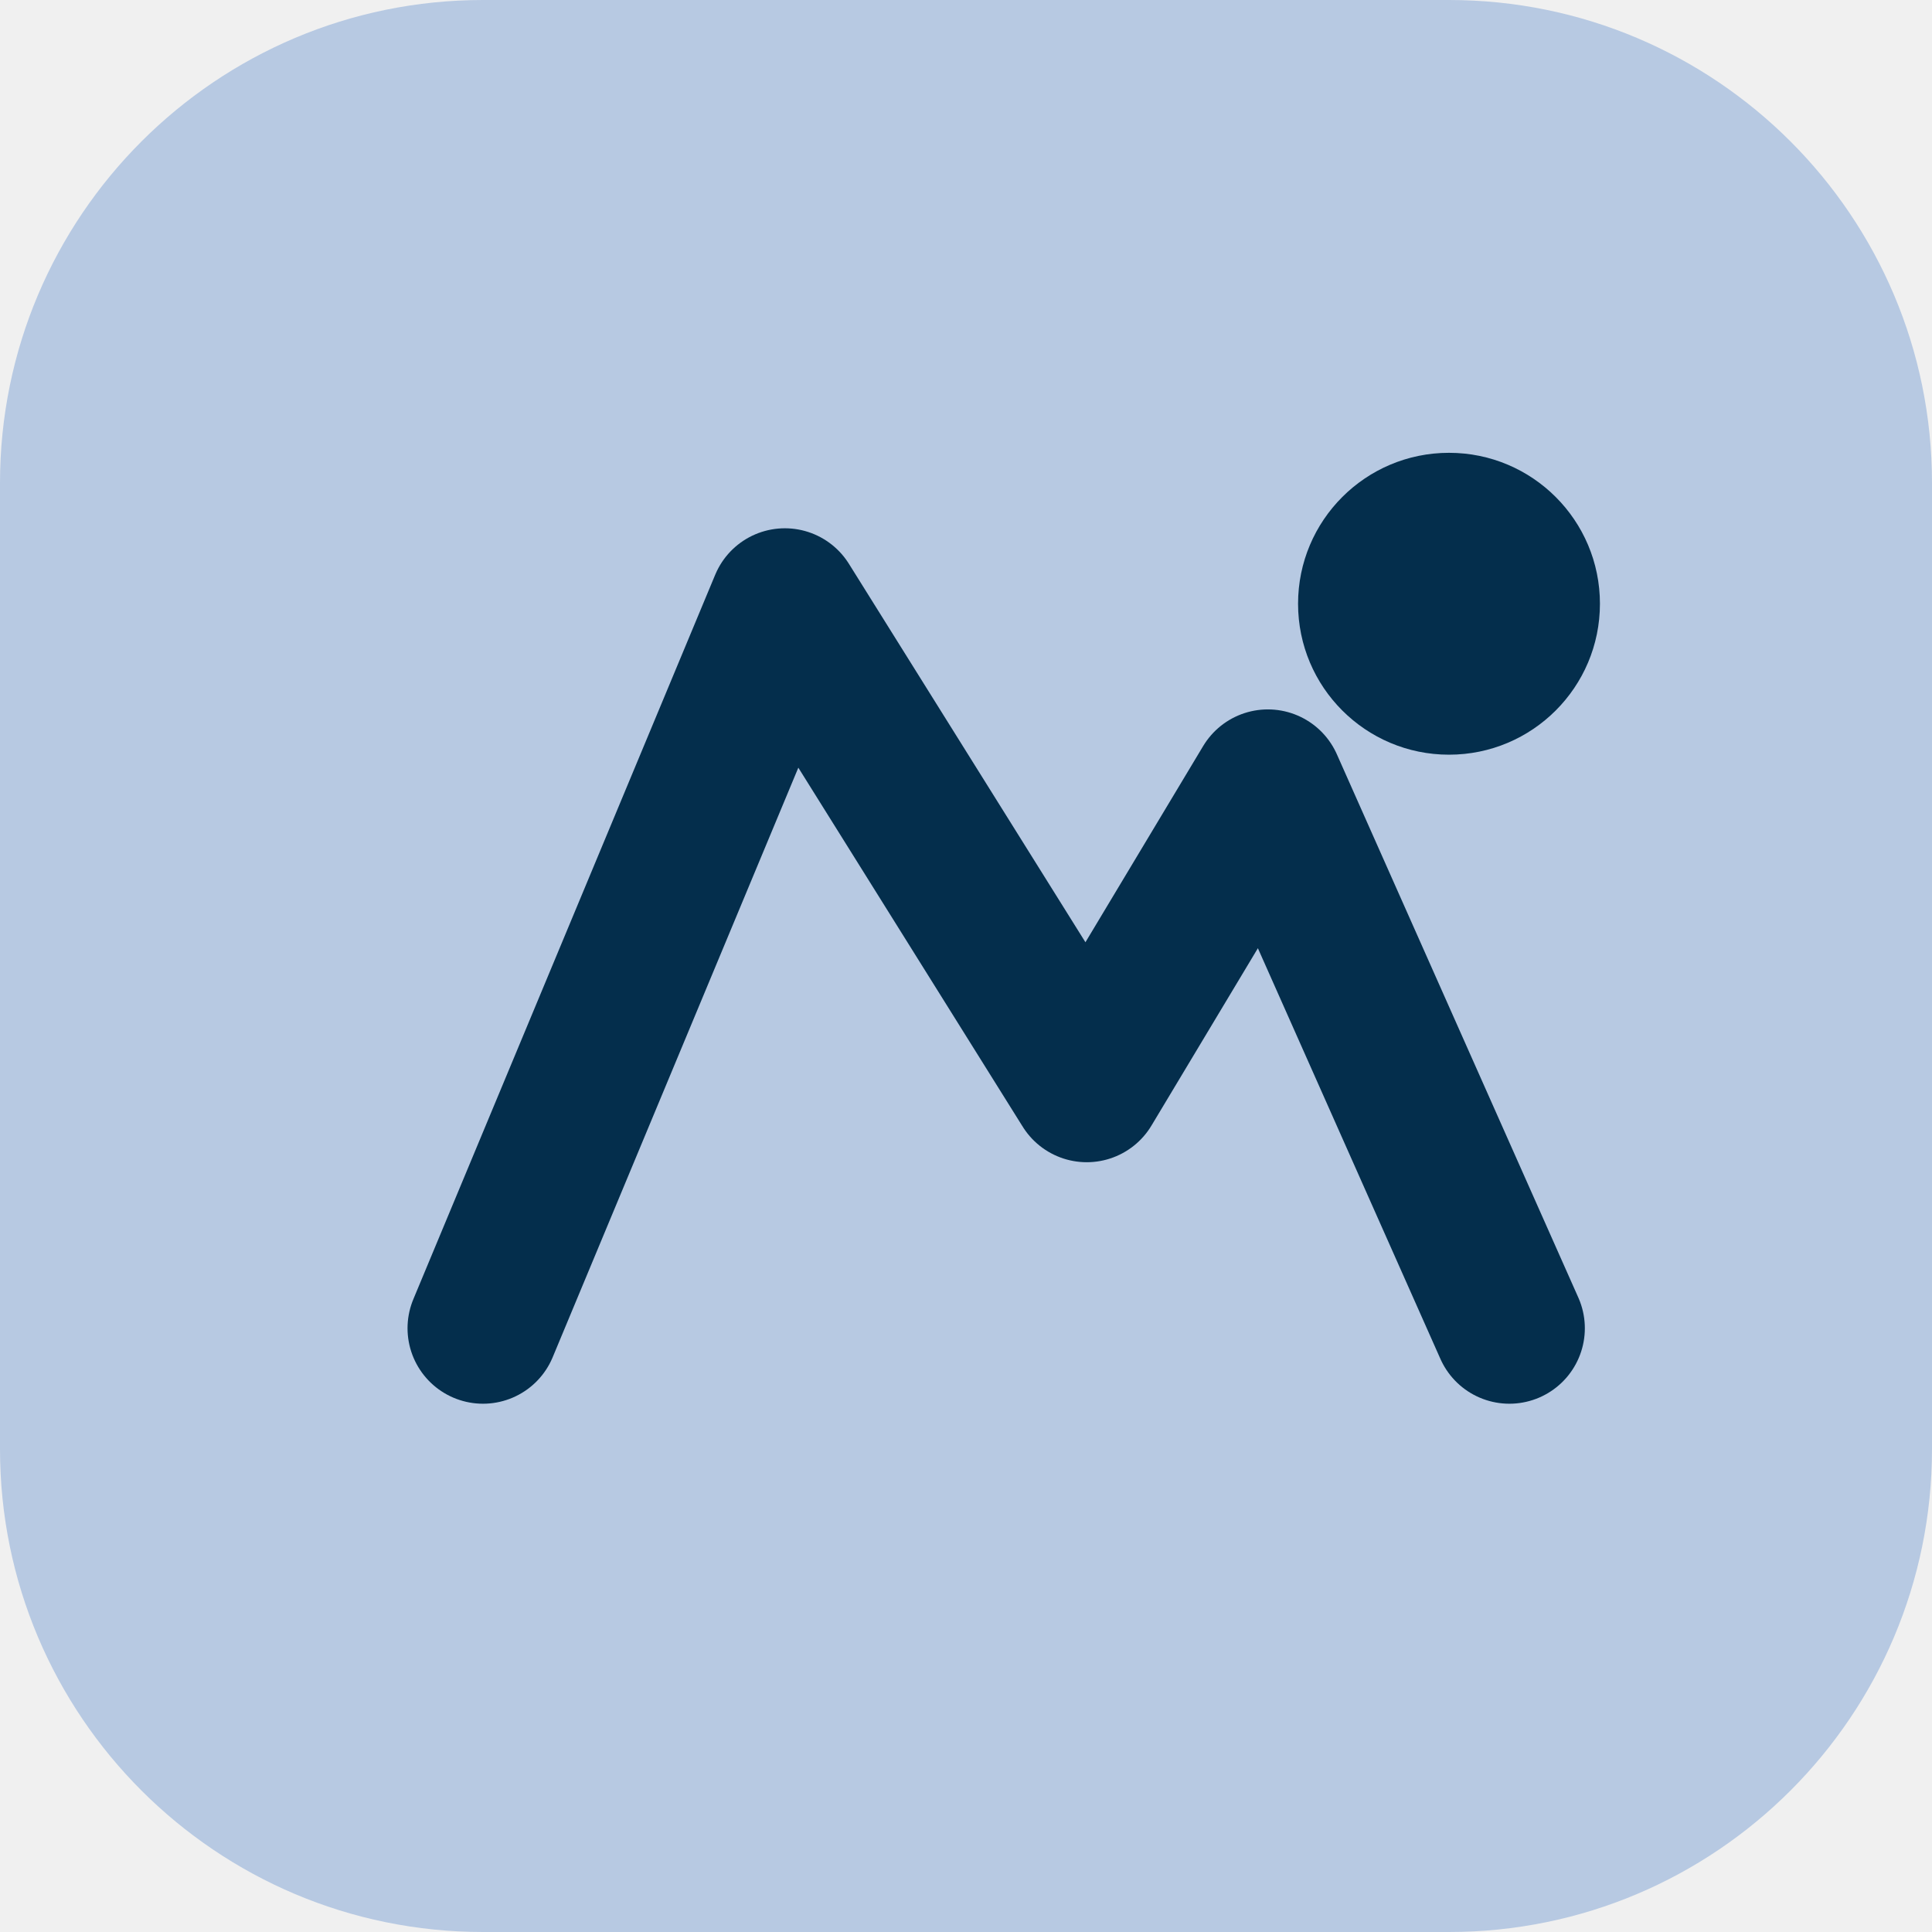
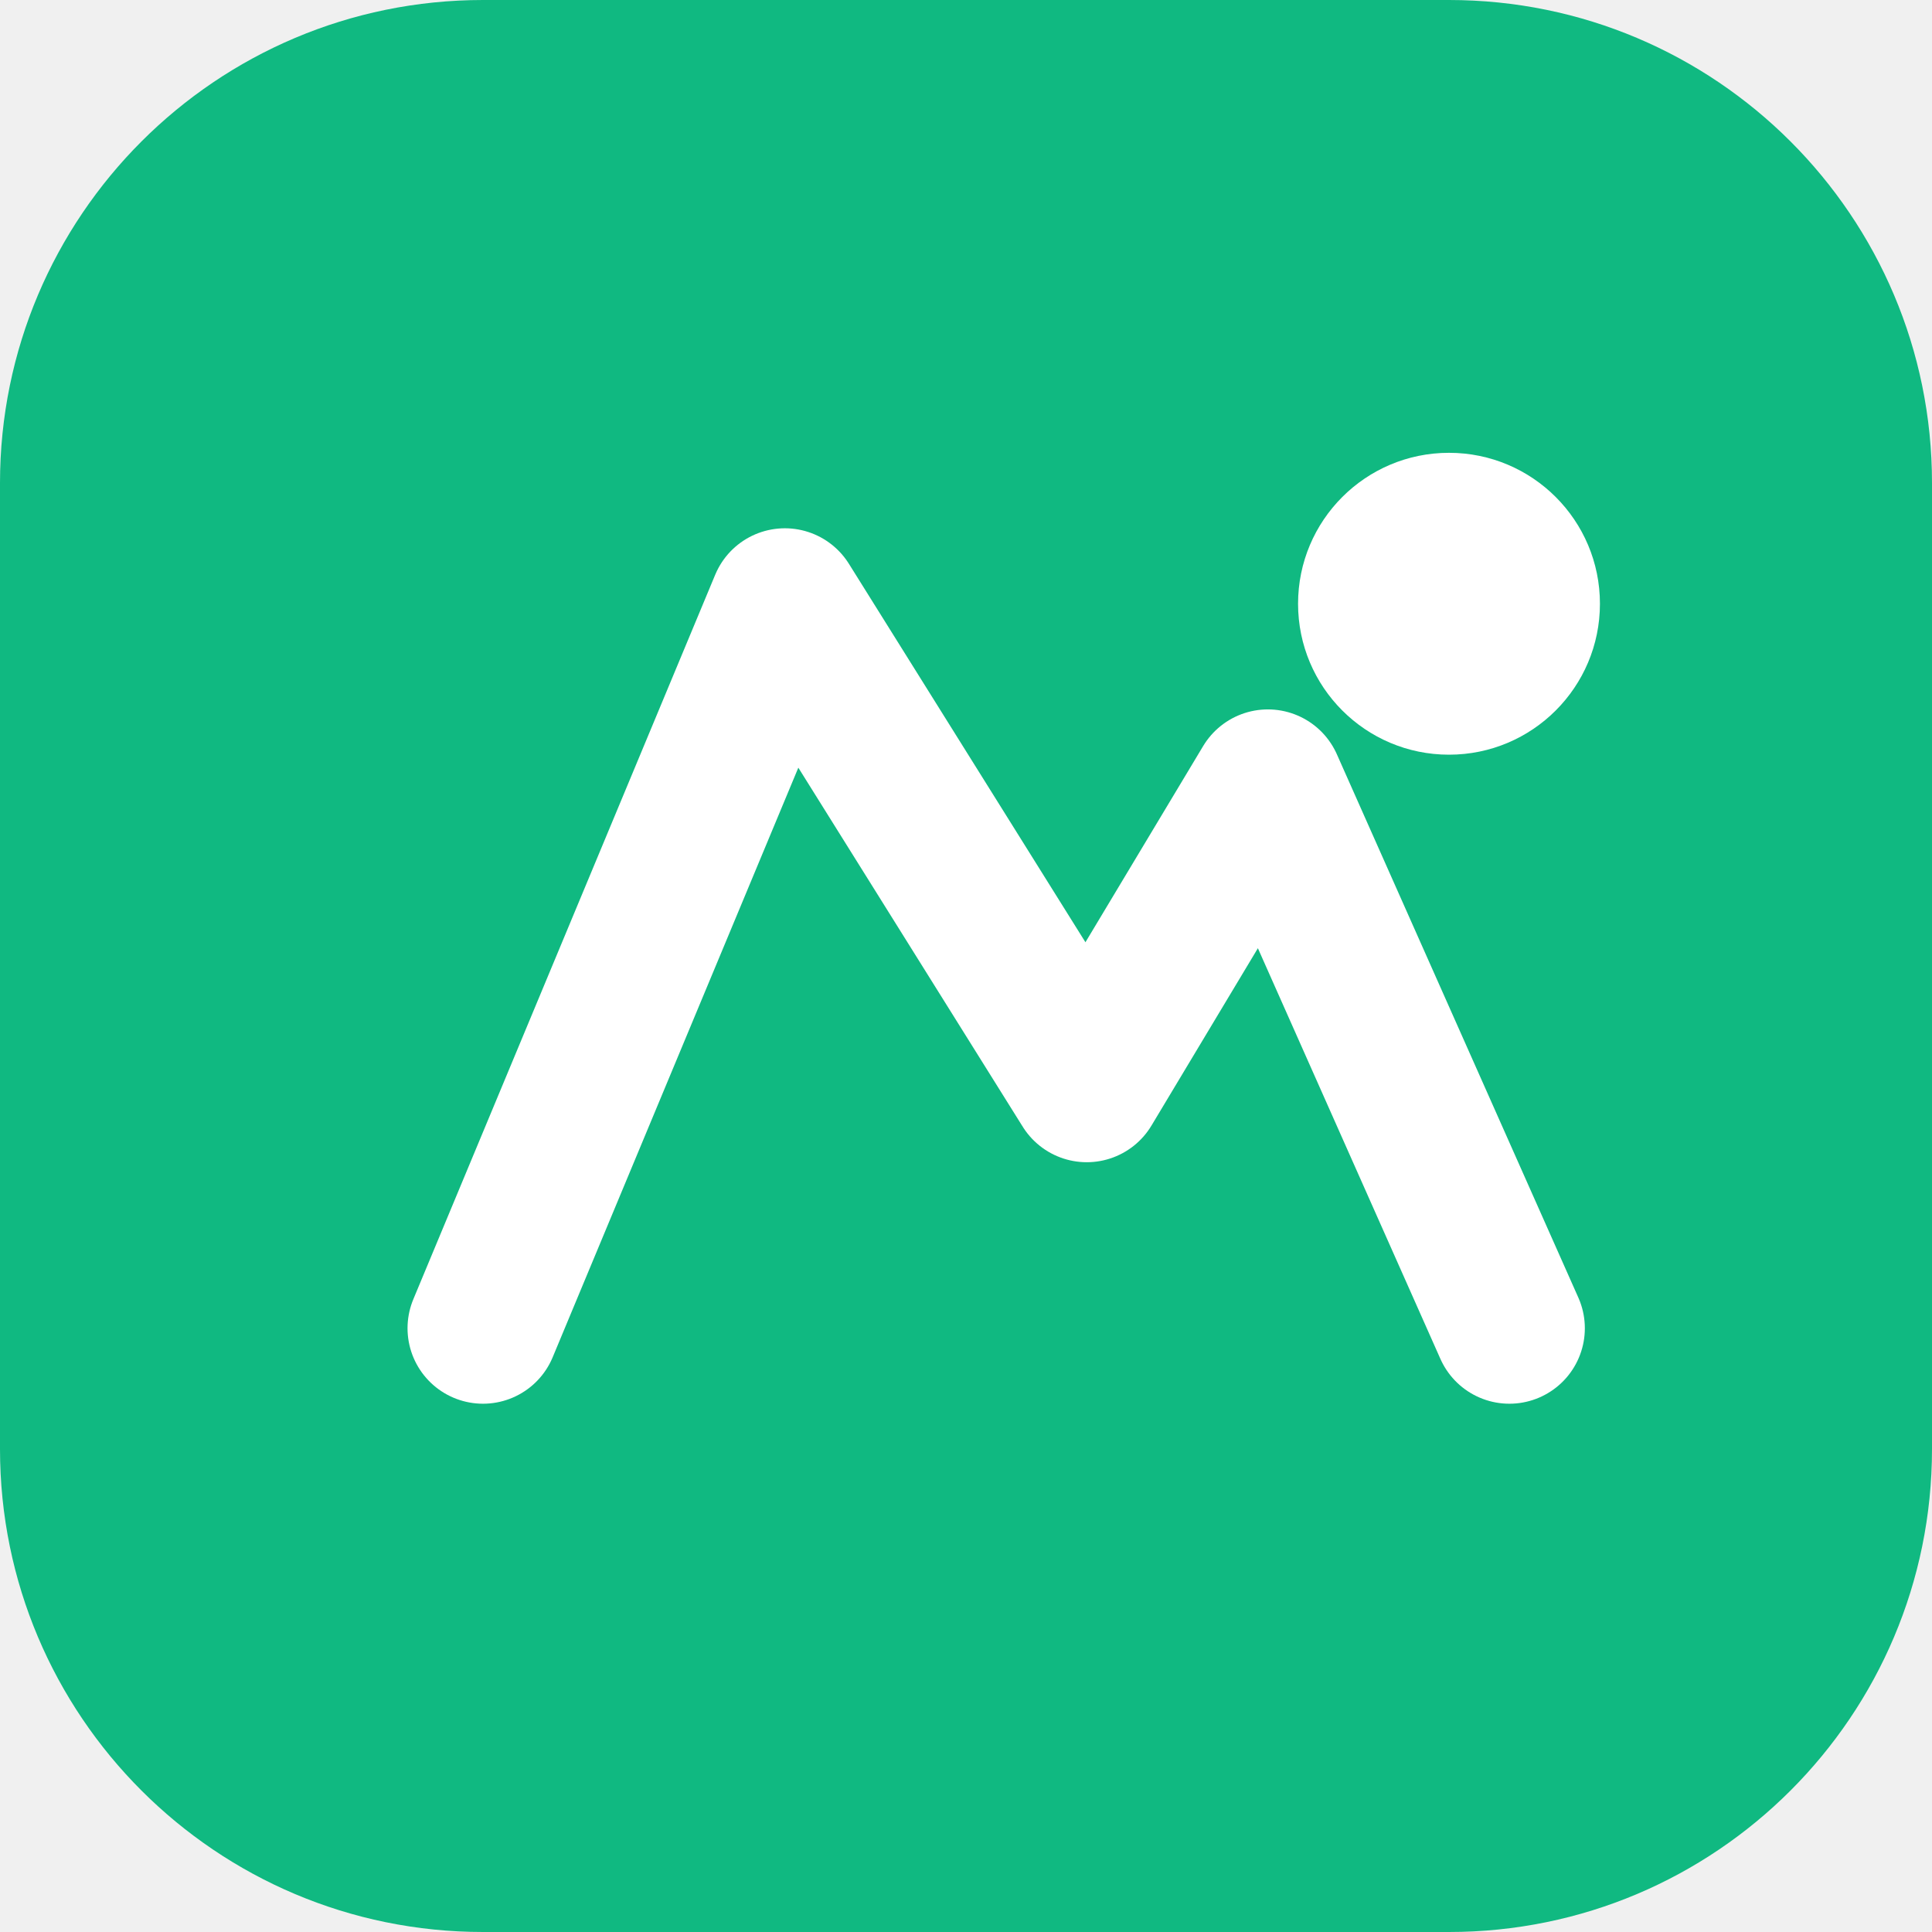
<svg xmlns="http://www.w3.org/2000/svg" viewBox="0 0 32 32" width="32" height="32" role="img" aria-label="SkillKart">
-   <rect width="32" height="32" rx="8" fill="#B7C9E2" />
-   <path d="M8 22L13 10l5 8 3-5 4 9" stroke="#042E4C" stroke-width="2.5" stroke-linecap="round" stroke-linejoin="round" fill="none" />
-   <circle cx="24" cy="10" r="2.5" fill="#042E4C" />
+   <rect width="32" height="32" rx="8" fill="#10B981" />
+   <path d="M8 22L13 10l5 8 3-5 4 9" stroke="#ffffff" stroke-width="2.5" stroke-linecap="round" stroke-linejoin="round" fill="none" />
+   <circle cx="24" cy="10" r="2.5" fill="#ffffff" />
</svg>
